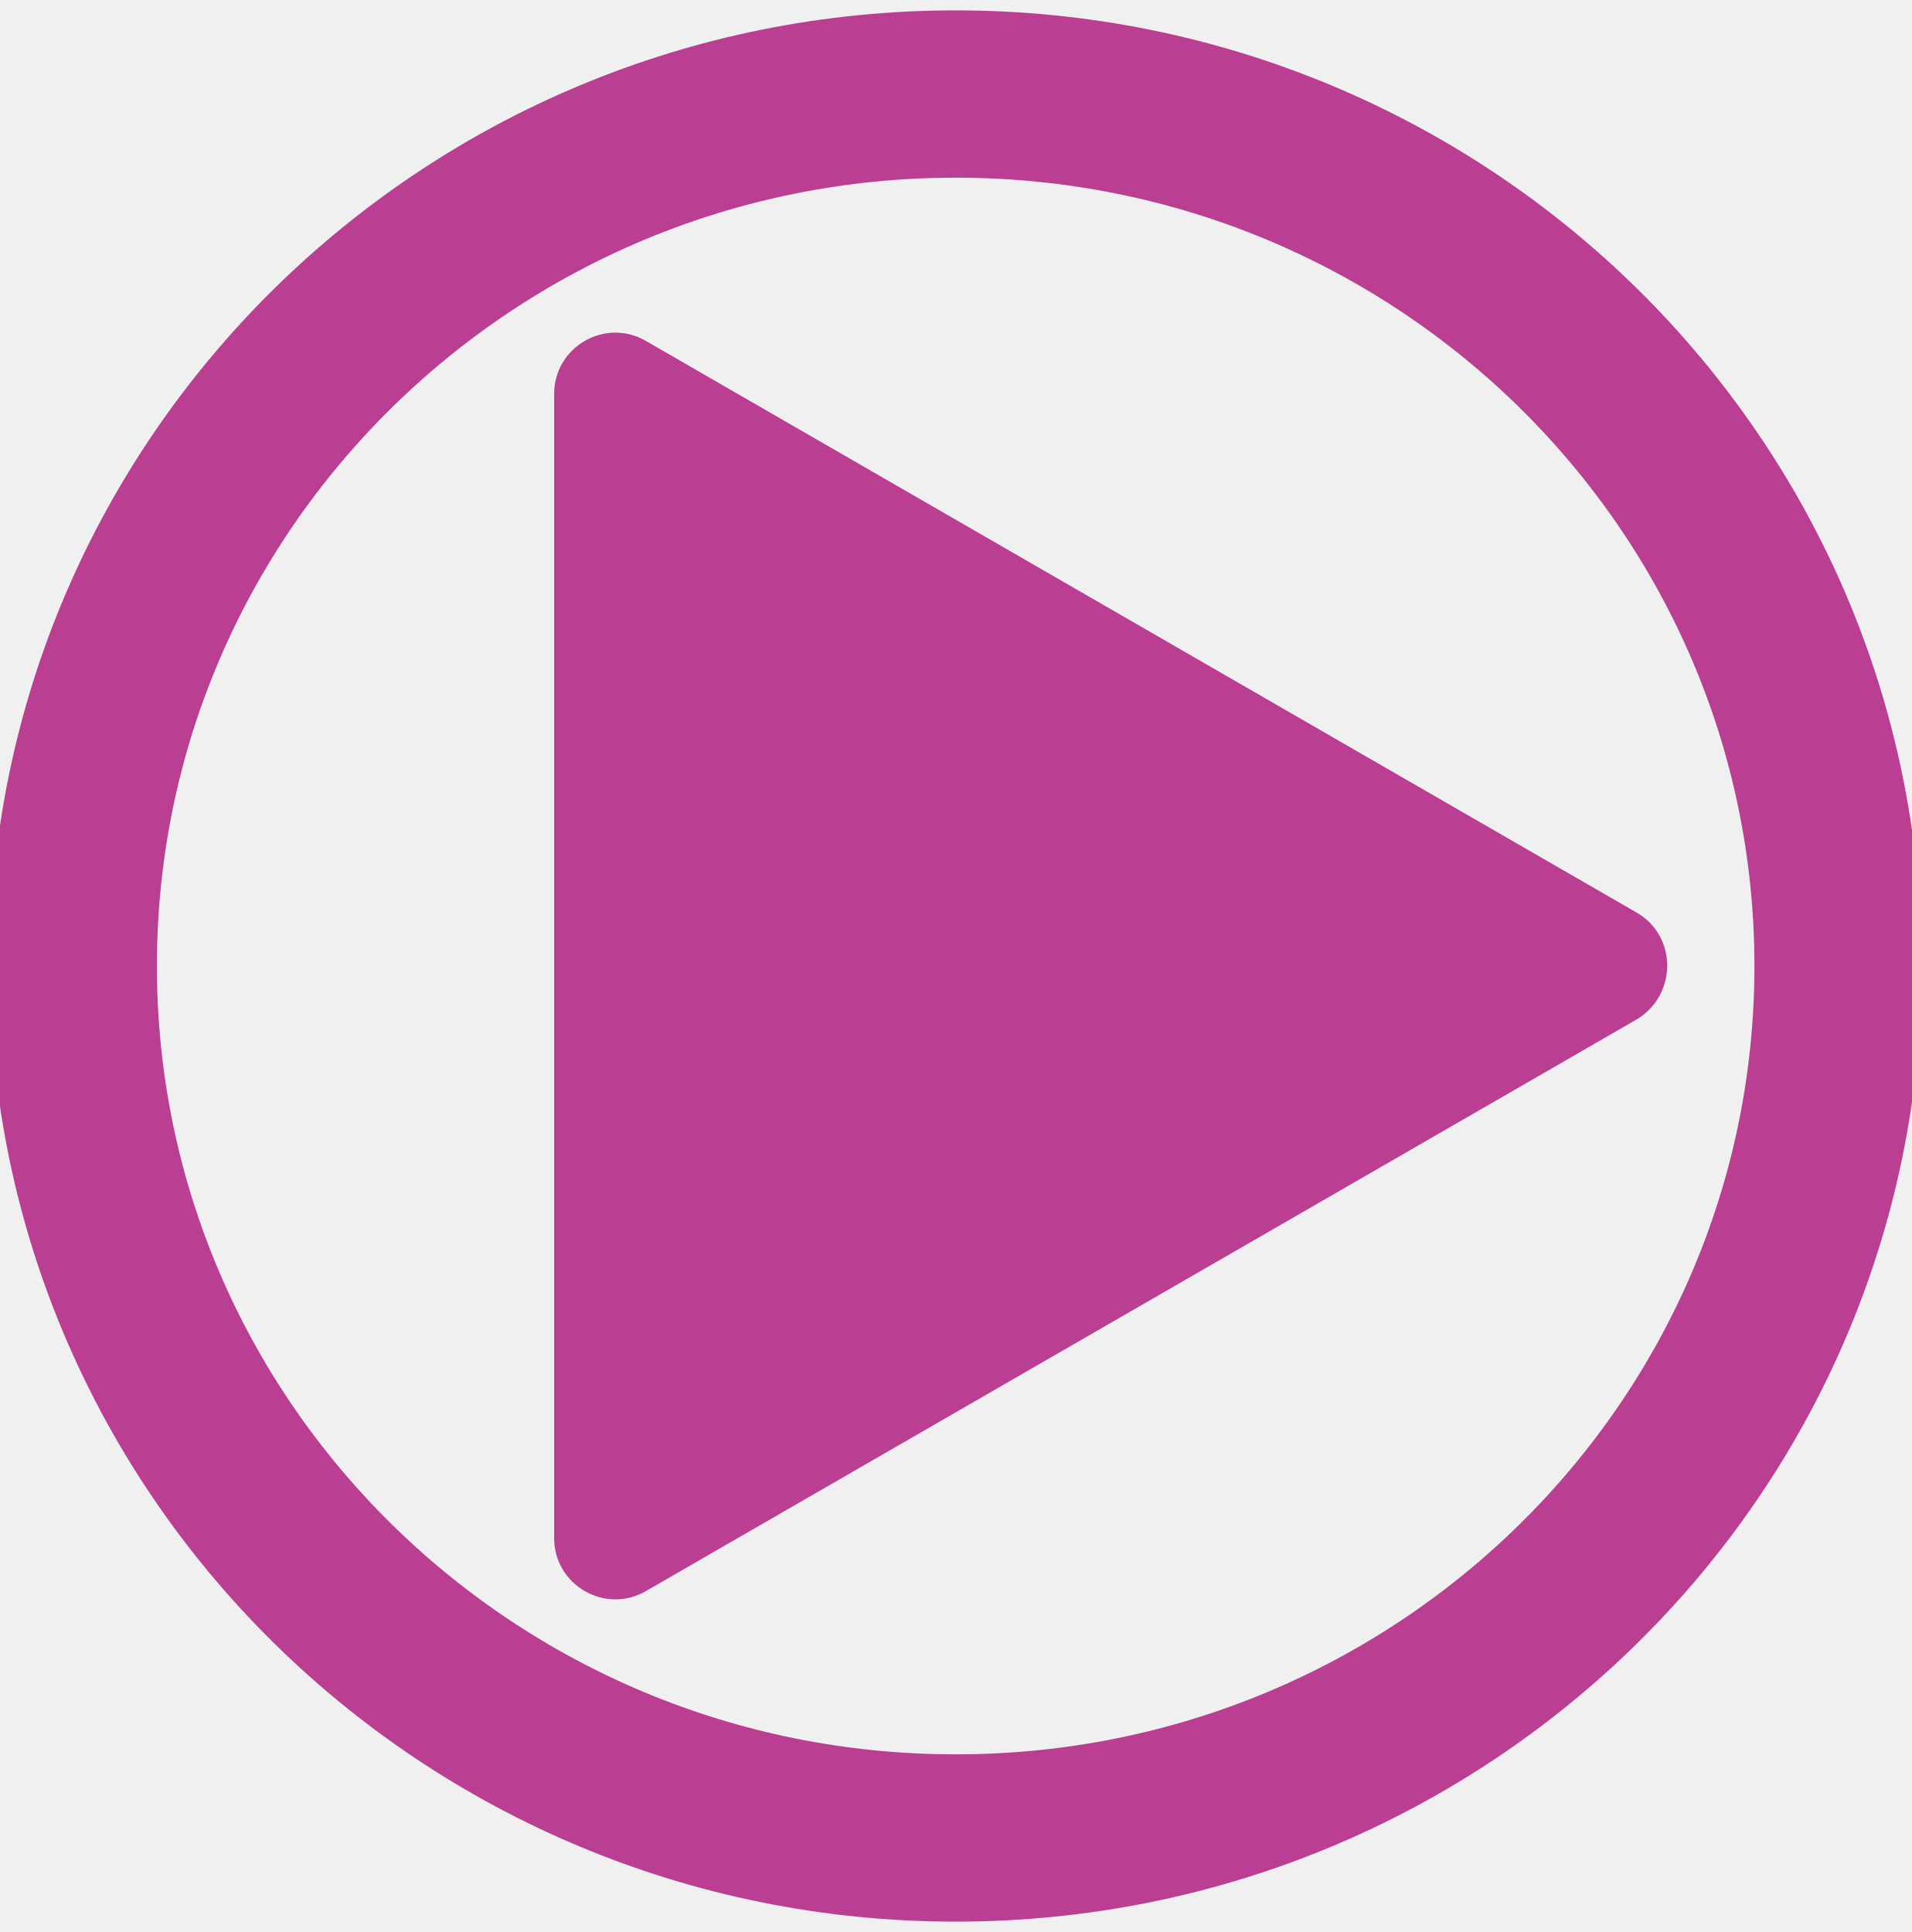
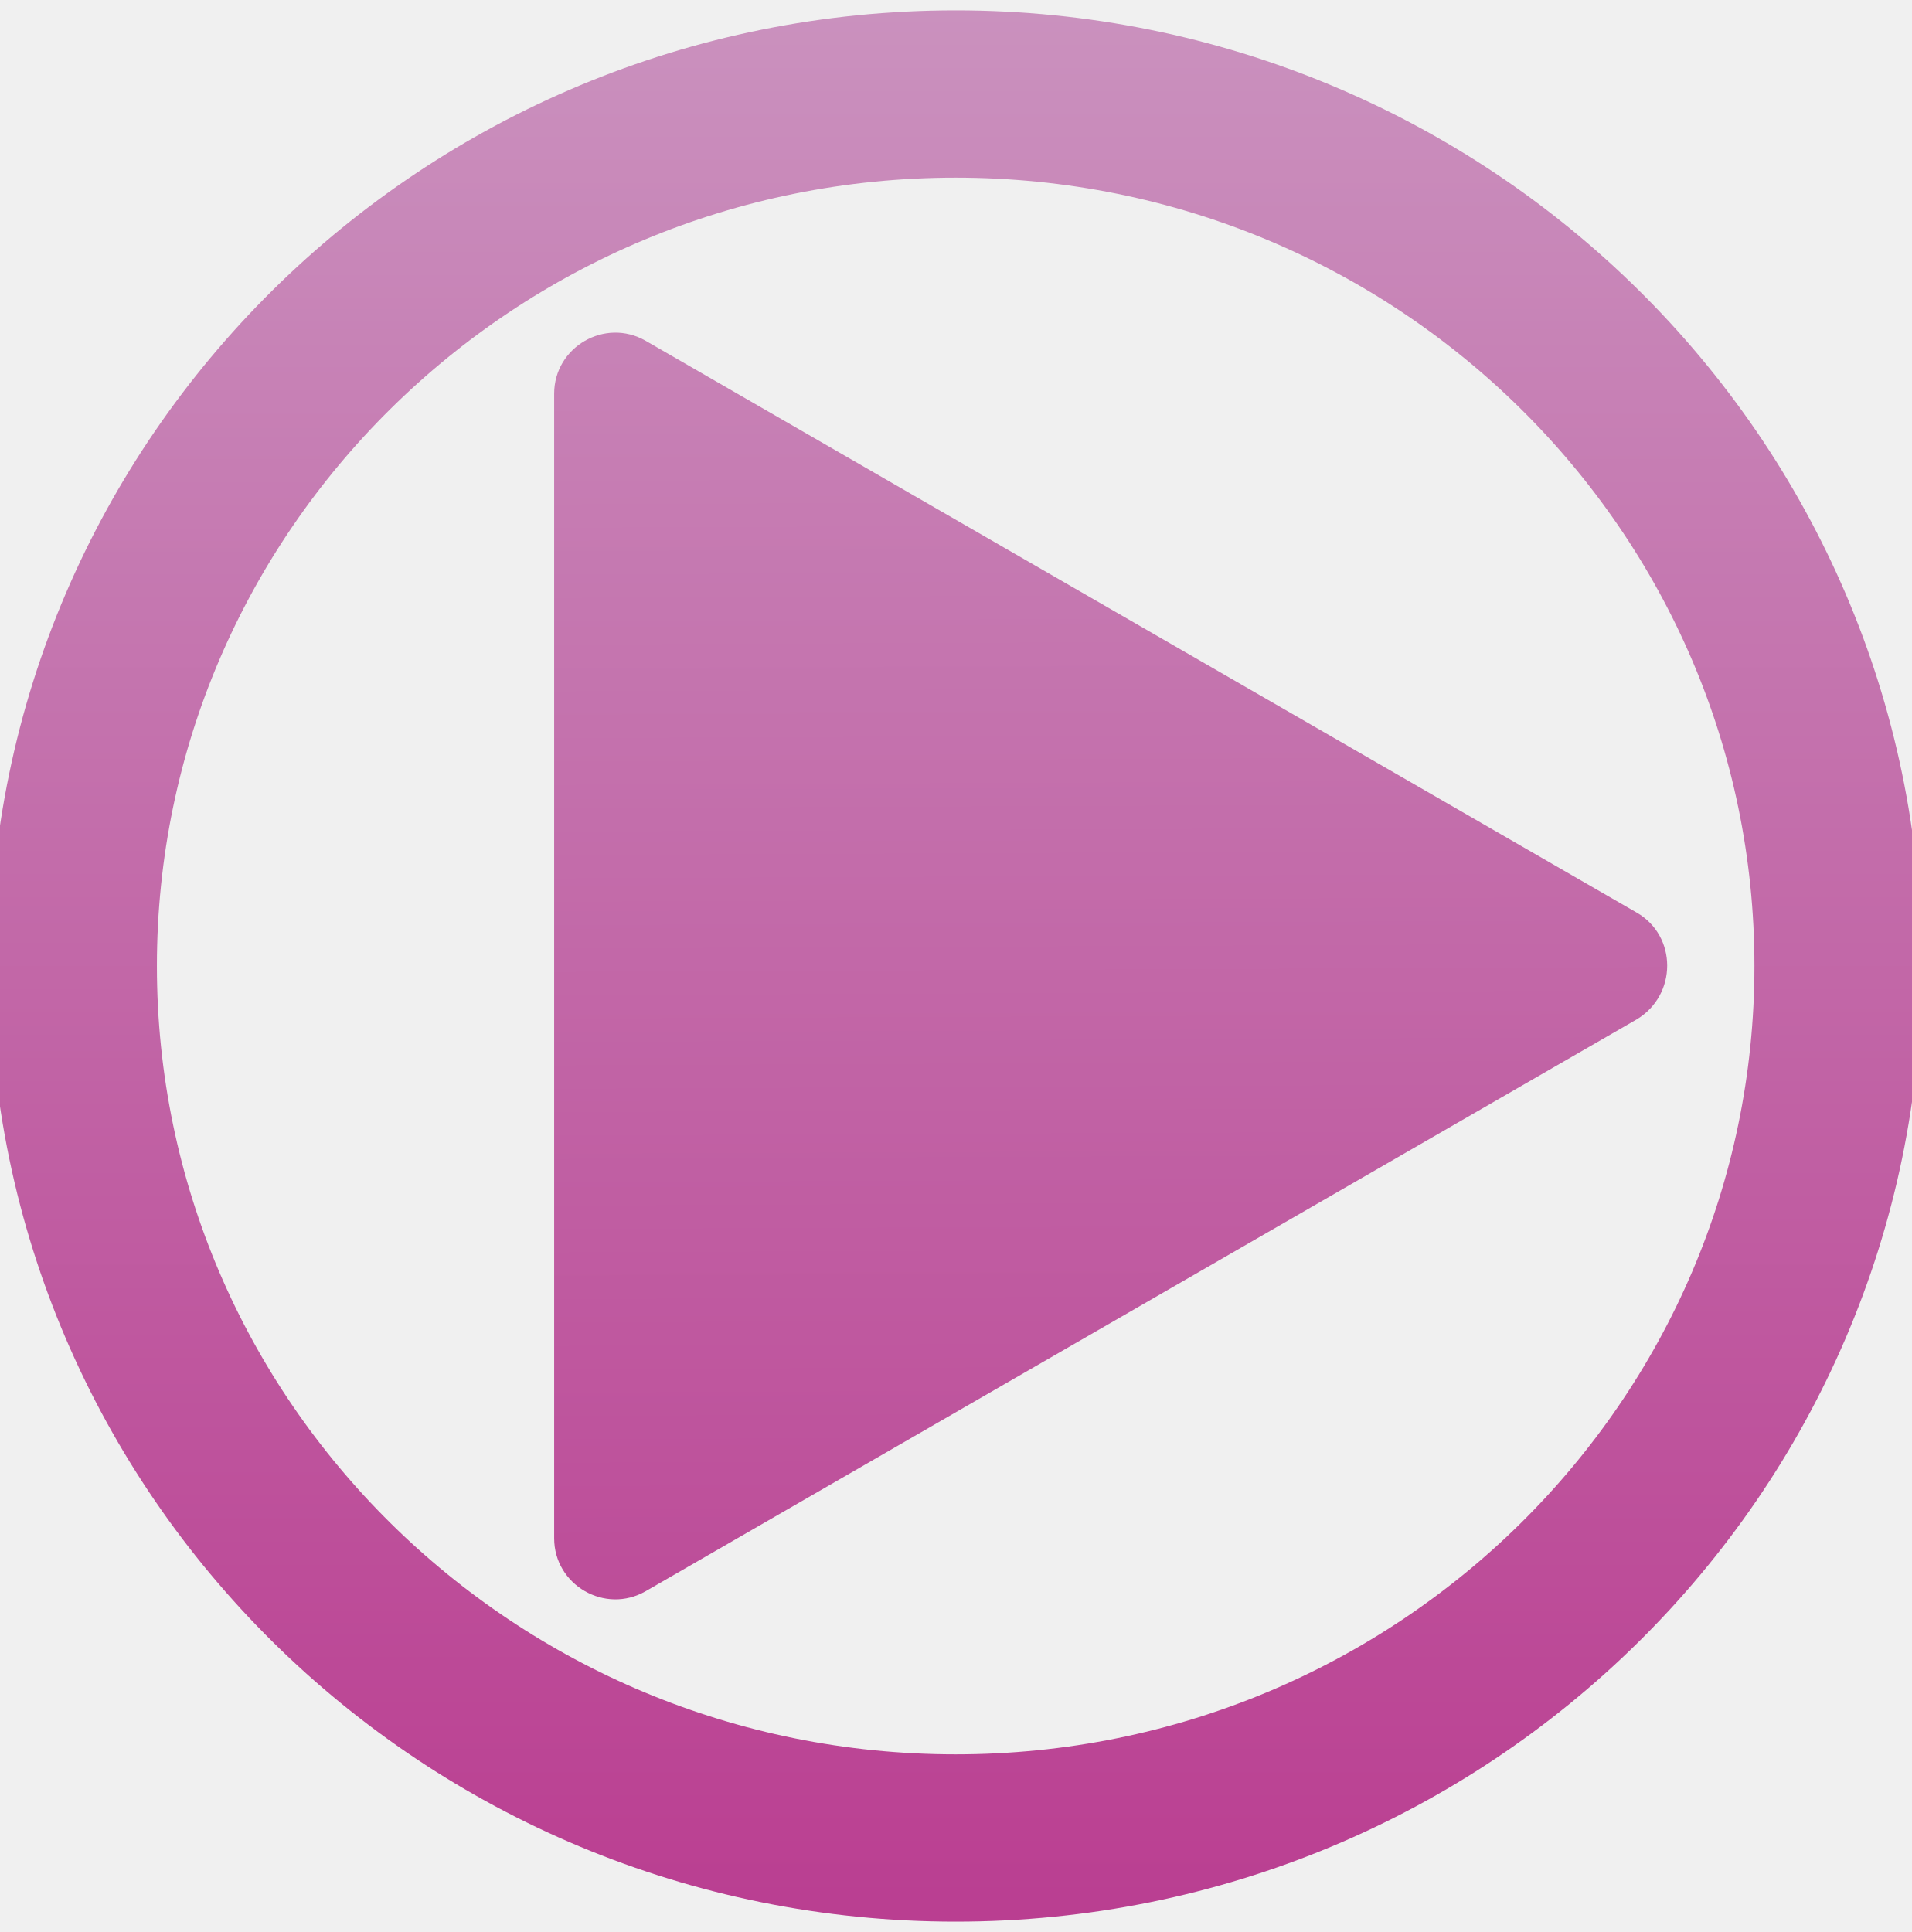
- <svg xmlns="http://www.w3.org/2000/svg" width="205.66mm" height="207.894mm" viewBox="0 0 205.66 207.894" version="1.1" id="svg8">
+ <svg xmlns="http://www.w3.org/2000/svg" xmlns:xlink="http://www.w3.org/1999/xlink" width="205.66mm" height="207.894mm" viewBox="0 0 205.66 207.894" version="1.1" id="svg8">
  <defs id="defs2">
+     <linearGradient id="linearGradient888">
+       <stop style="stop-color:#BA3E91;stop-opacity:1;" offset="0" id="stop884" />
+       <stop style="stop-color:#CA91BE;stop-opacity:1" offset="1" id="stop886" />
+     </linearGradient>
    <linearGradient gradientUnits="userSpaceOnUse" x1="30.06" y1="30.06" x2="225.94" y2="225.94" id="RSSg">
      <stop offset="0.0" stop-color="#E3702D" id="stop6" />
      <stop offset="0.107" stop-color="#EA7D31" id="stop8" />
      <stop offset="0.35" stop-color="#F69537" id="stop10" />
      <stop offset="0.5" stop-color="#FB9E3A" id="stop12" />
      <stop offset="0.702" stop-color="#EA7C31" id="stop14" />
      <stop offset="0.887" stop-color="#DE642B" id="stop16" />
      <stop offset="1.0" stop-color="#D95B29" id="stop18" />
    </linearGradient>
    <filter x="0" y="0" width="1" height="1" color-interpolation-filters="sRGB" id="filter3011">
      <feColorMatrix type="saturate" values="0" id="feColorMatrix3013" result="fbSourceGraphic" />
      <feColorMatrix result="fbSourceGraphicAlpha" in="fbSourceGraphic" values="0 0 0 -1 0 0 0 0 -1 0 0 0 0 -1 0 0 0 0 1 0" id="feColorMatrix3035" />
      <feFlood id="feFlood3037" result="result1" flood-opacity="0" flood-color="rgb(128,128,128)" in="fbSourceGraphic" />
      <feBlend id="feBlend3039" in2="fbSourceGraphic" mode="normal" result="result2" />
      <feComposite id="feComposite3041" in2="fbSourceGraphic" k2="1" operator="arithmetic" result="result3" />
      <feComposite id="feComposite3043" in2="fbSourceGraphic" operator="in" />
    </filter>
    <filter x="0" y="0" width="1" height="1" color-interpolation-filters="sRGB" id="filter3015">
      <feColorMatrix type="saturate" values="0" id="feColorMatrix3017" result="fbSourceGraphic" />
      <feColorMatrix result="fbSourceGraphicAlpha" in="fbSourceGraphic" values="0 0 0 -1 0 0 0 0 -1 0 0 0 0 -1 0 0 0 0 1 0" id="feColorMatrix3045" />
      <feFlood id="feFlood3047" result="result1" flood-opacity="0" flood-color="rgb(128,128,128)" in="fbSourceGraphic" />
      <feBlend id="feBlend3049" in2="fbSourceGraphic" mode="normal" result="result2" />
      <feComposite id="feComposite3051" in2="fbSourceGraphic" k2="1" operator="arithmetic" result="result3" />
      <feComposite id="feComposite3053" in2="fbSourceGraphic" operator="in" />
    </filter>
    <filter x="0" y="0" width="1" height="1" color-interpolation-filters="sRGB" id="filter3019">
      <feColorMatrix type="saturate" values="0" id="feColorMatrix3021" result="fbSourceGraphic" />
      <feColorMatrix result="fbSourceGraphicAlpha" in="fbSourceGraphic" values="0 0 0 -1 0 0 0 0 -1 0 0 0 0 -1 0 0 0 0 1 0" id="feColorMatrix3055" />
      <feFlood id="feFlood3057" result="result1" flood-opacity="0" flood-color="rgb(128,128,128)" in="fbSourceGraphic" />
      <feBlend id="feBlend3059" in2="fbSourceGraphic" mode="normal" result="result2" />
      <feComposite id="feComposite3061" in2="fbSourceGraphic" k2="1" operator="arithmetic" result="result3" />
      <feComposite id="feComposite3063" in2="fbSourceGraphic" operator="in" />
    </filter>
    <filter x="0" y="0" width="1" height="1" color-interpolation-filters="sRGB" id="filter3023">
      <feColorMatrix type="saturate" values="0" id="feColorMatrix3025" result="fbSourceGraphic" />
      <feColorMatrix result="fbSourceGraphicAlpha" in="fbSourceGraphic" values="0 0 0 -1 0 0 0 0 -1 0 0 0 0 -1 0 0 0 0 1 0" id="feColorMatrix3065" />
      <feFlood id="feFlood3067" result="result1" flood-opacity="0" flood-color="rgb(128,128,128)" in="fbSourceGraphic" />
      <feBlend id="feBlend3069" in2="fbSourceGraphic" mode="normal" result="result2" />
      <feComposite id="feComposite3071" in2="fbSourceGraphic" k2="1" operator="arithmetic" result="result3" />
      <feComposite id="feComposite3073" in2="fbSourceGraphic" operator="in" />
    </filter>
    <filter x="0" y="0" width="1" height="1" color-interpolation-filters="sRGB" id="filter3027">
      <feColorMatrix type="saturate" values="0" id="feColorMatrix3029" result="fbSourceGraphic" />
      <feColorMatrix result="fbSourceGraphicAlpha" in="fbSourceGraphic" values="0 0 0 -1 0 0 0 0 -1 0 0 0 0 -1 0 0 0 0 1 0" id="feColorMatrix3075" />
      <feFlood id="feFlood3077" result="result1" flood-opacity="0" flood-color="rgb(128,128,128)" in="fbSourceGraphic" />
      <feBlend id="feBlend3079" in2="fbSourceGraphic" mode="normal" result="result2" />
      <feComposite id="feComposite3081" in2="fbSourceGraphic" k2="1" operator="arithmetic" result="result3" />
      <feComposite id="feComposite3083" in2="fbSourceGraphic" operator="in" />
    </filter>
    <filter x="0" y="0" width="1" height="1" color-interpolation-filters="sRGB" id="filter3031">
      <feColorMatrix type="saturate" values="0" id="feColorMatrix3033" result="fbSourceGraphic" />
      <feColorMatrix result="fbSourceGraphicAlpha" in="fbSourceGraphic" values="0 0 0 -1 0 0 0 0 -1 0 0 0 0 -1 0 0 0 0 1 0" id="feColorMatrix3085" />
      <feFlood id="feFlood3087" result="result1" flood-opacity="0" flood-color="rgb(128,128,128)" in="fbSourceGraphic" />
      <feBlend id="feBlend3089" in2="fbSourceGraphic" mode="normal" result="result2" />
      <feComposite id="feComposite3091" in2="fbSourceGraphic" k2="1" operator="arithmetic" result="result3" />
      <feComposite id="feComposite3093" in2="fbSourceGraphic" operator="in" />
    </filter>
+     <linearGradient xlink:href="#linearGradient888" id="linearGradient892" gradientUnits="userSpaceOnUse" x1="-7.6293945e-06" y1="103.947" x2="205.66" y2="103.947" gradientTransform="translate(-206.7771,-1.11702)" />
+     <linearGradient xlink:href="#linearGradient888" id="linearGradient904" x1="103.673" y1="208.775" x2="102.751" y2="-2.6139251e-06" gradientUnits="userSpaceOnUse" />
  </defs>
  <style type="text/css" id="style3111">
- 	.st0{fill:#BA3E91;}
+ 	.st0{fill:#CA91BE;}
</style>
  <style type="text/css" id="style2">
	.st0{fill:none;}
	.st1{fill:#F4481E;}
	.st2{fill:url(#SVGID_1_);}
	.st3{opacity:0.1;fill:#FFFFFF;enable-background:new    ;}
	.st4{fill:#FFD119;}
	.st5{fill:#FF8C00;}
	.st6{fill:url(#SVGID_2_);}
	.st7{fill:#FAFAFA;}
	.st8{opacity:0.3;fill:#FFFFFF;enable-background:new    ;}
</style>
  <g transform="matrix(0.2645833,0,0,0.2645833,229.5367,39.40062)" id="g5135" />
  <g transform="matrix(0.2645833,0,0,0.2645833,229.5367,39.40062)" id="g5137" />
  <g transform="matrix(0.2645833,0,0,0.2645833,229.5367,39.40062)" id="g5139" />
  <g transform="matrix(0.2645833,0,0,0.2645833,229.5367,39.40062)" id="g5141" />
  <g transform="matrix(0.2645833,0,0,0.2645833,229.5367,39.40062)" id="g5143" />
  <g transform="matrix(0.2645833,0,0,0.2645833,229.5367,39.40062)" id="g5145" />
  <g transform="matrix(0.2645833,0,0,0.2645833,229.5367,39.40062)" id="g5147" />
  <g transform="matrix(0.2645833,0,0,0.2645833,229.5367,39.40062)" id="g5149" />
  <g transform="matrix(0.2645833,0,0,0.2645833,229.5367,39.40062)" id="g5151" />
  <g transform="matrix(0.2645833,0,0,0.2645833,229.5367,39.40062)" id="g5153" />
  <g transform="matrix(0.2645833,0,0,0.2645833,229.5367,39.40062)" id="g5155" />
  <g transform="matrix(0.2645833,0,0,0.2645833,229.5367,39.40062)" id="g5157" />
  <g transform="matrix(0.2645833,0,0,0.2645833,229.5367,39.40062)" id="g5159" />
  <g transform="matrix(0.2645833,0,0,0.2645833,229.5367,39.40062)" id="g5161" />
  <g transform="matrix(0.2645833,0,0,0.2645833,229.5367,39.40062)" id="g5163" />
-   <g transform="rotate(-90,102.83,103.947)" id="g5339">
-     <ellipse style="opacity:1;fill:none;fill-opacity:1;stroke:#BA3E91;stroke-width:18;stroke-linecap:round;stroke-linejoin:miter;stroke-miterlimit:4;stroke-dasharray:none;stroke-opacity:1" id="path815" cx="102.83" cy="103.947" rx="93.83" ry="94.947" />
-     <path d="M 108.577,177.223 170.101,70.597 c 2.518,-4.379 -0.657,-9.852 -5.693,-9.852 H 41.252 c -5.036,0 -8.21,5.474 -5.693,9.852 L 97.083,177.223 c 2.627,4.379 8.977,4.379 11.495,0 z" id="path3" style="stroke-width:1.095;fill:#BA3E91;fill-opacity:1" />
-   </g>
-   <style id="stylebodge1" type="text/css">[id^="polygon"]{fill:#BA3E91;fill-opacity:1}</style>
-   <style id="stylebodge2" type="text/css">[id^="path"]{fill:#BA3E91;fill-opacity:1}</style>
+   <ellipse ry="94.947" rx="93.83" cy="102.83" cx="-103.947" id="path815" style="opacity:1;fill:none;fill-opacity:1;stroke:url(#linearGradient892);stroke-width:18;stroke-linecap:round;stroke-linejoin:miter;stroke-miterlimit:4;stroke-dasharray:none;stroke-opacity:1" transform="rotate(-90)" />
+   <path style="fill:url(#linearGradient904);fill-opacity:1;stroke:none;stroke-width:1.095" id="path3" d="M 176.106,98.2 69.48,36.676 c -4.379,-2.518 -9.852,0.657 -9.852,5.693 l 0,123.156 c 0,5.036 5.474,8.21 9.852,5.693 L 176.106,109.694 c 4.379,-2.627 4.379,-8.977 0,-11.495 z" />
+   <style id="stylebodge1" type="text/css">[id^="polygon"]{fill:#CA91BE;fill-opacity:1}</style>
+   <style id="stylebodge2" type="text/css">[id^="path"]{fill:#CA91BE;fill-opacity:1}</style>
</svg>
